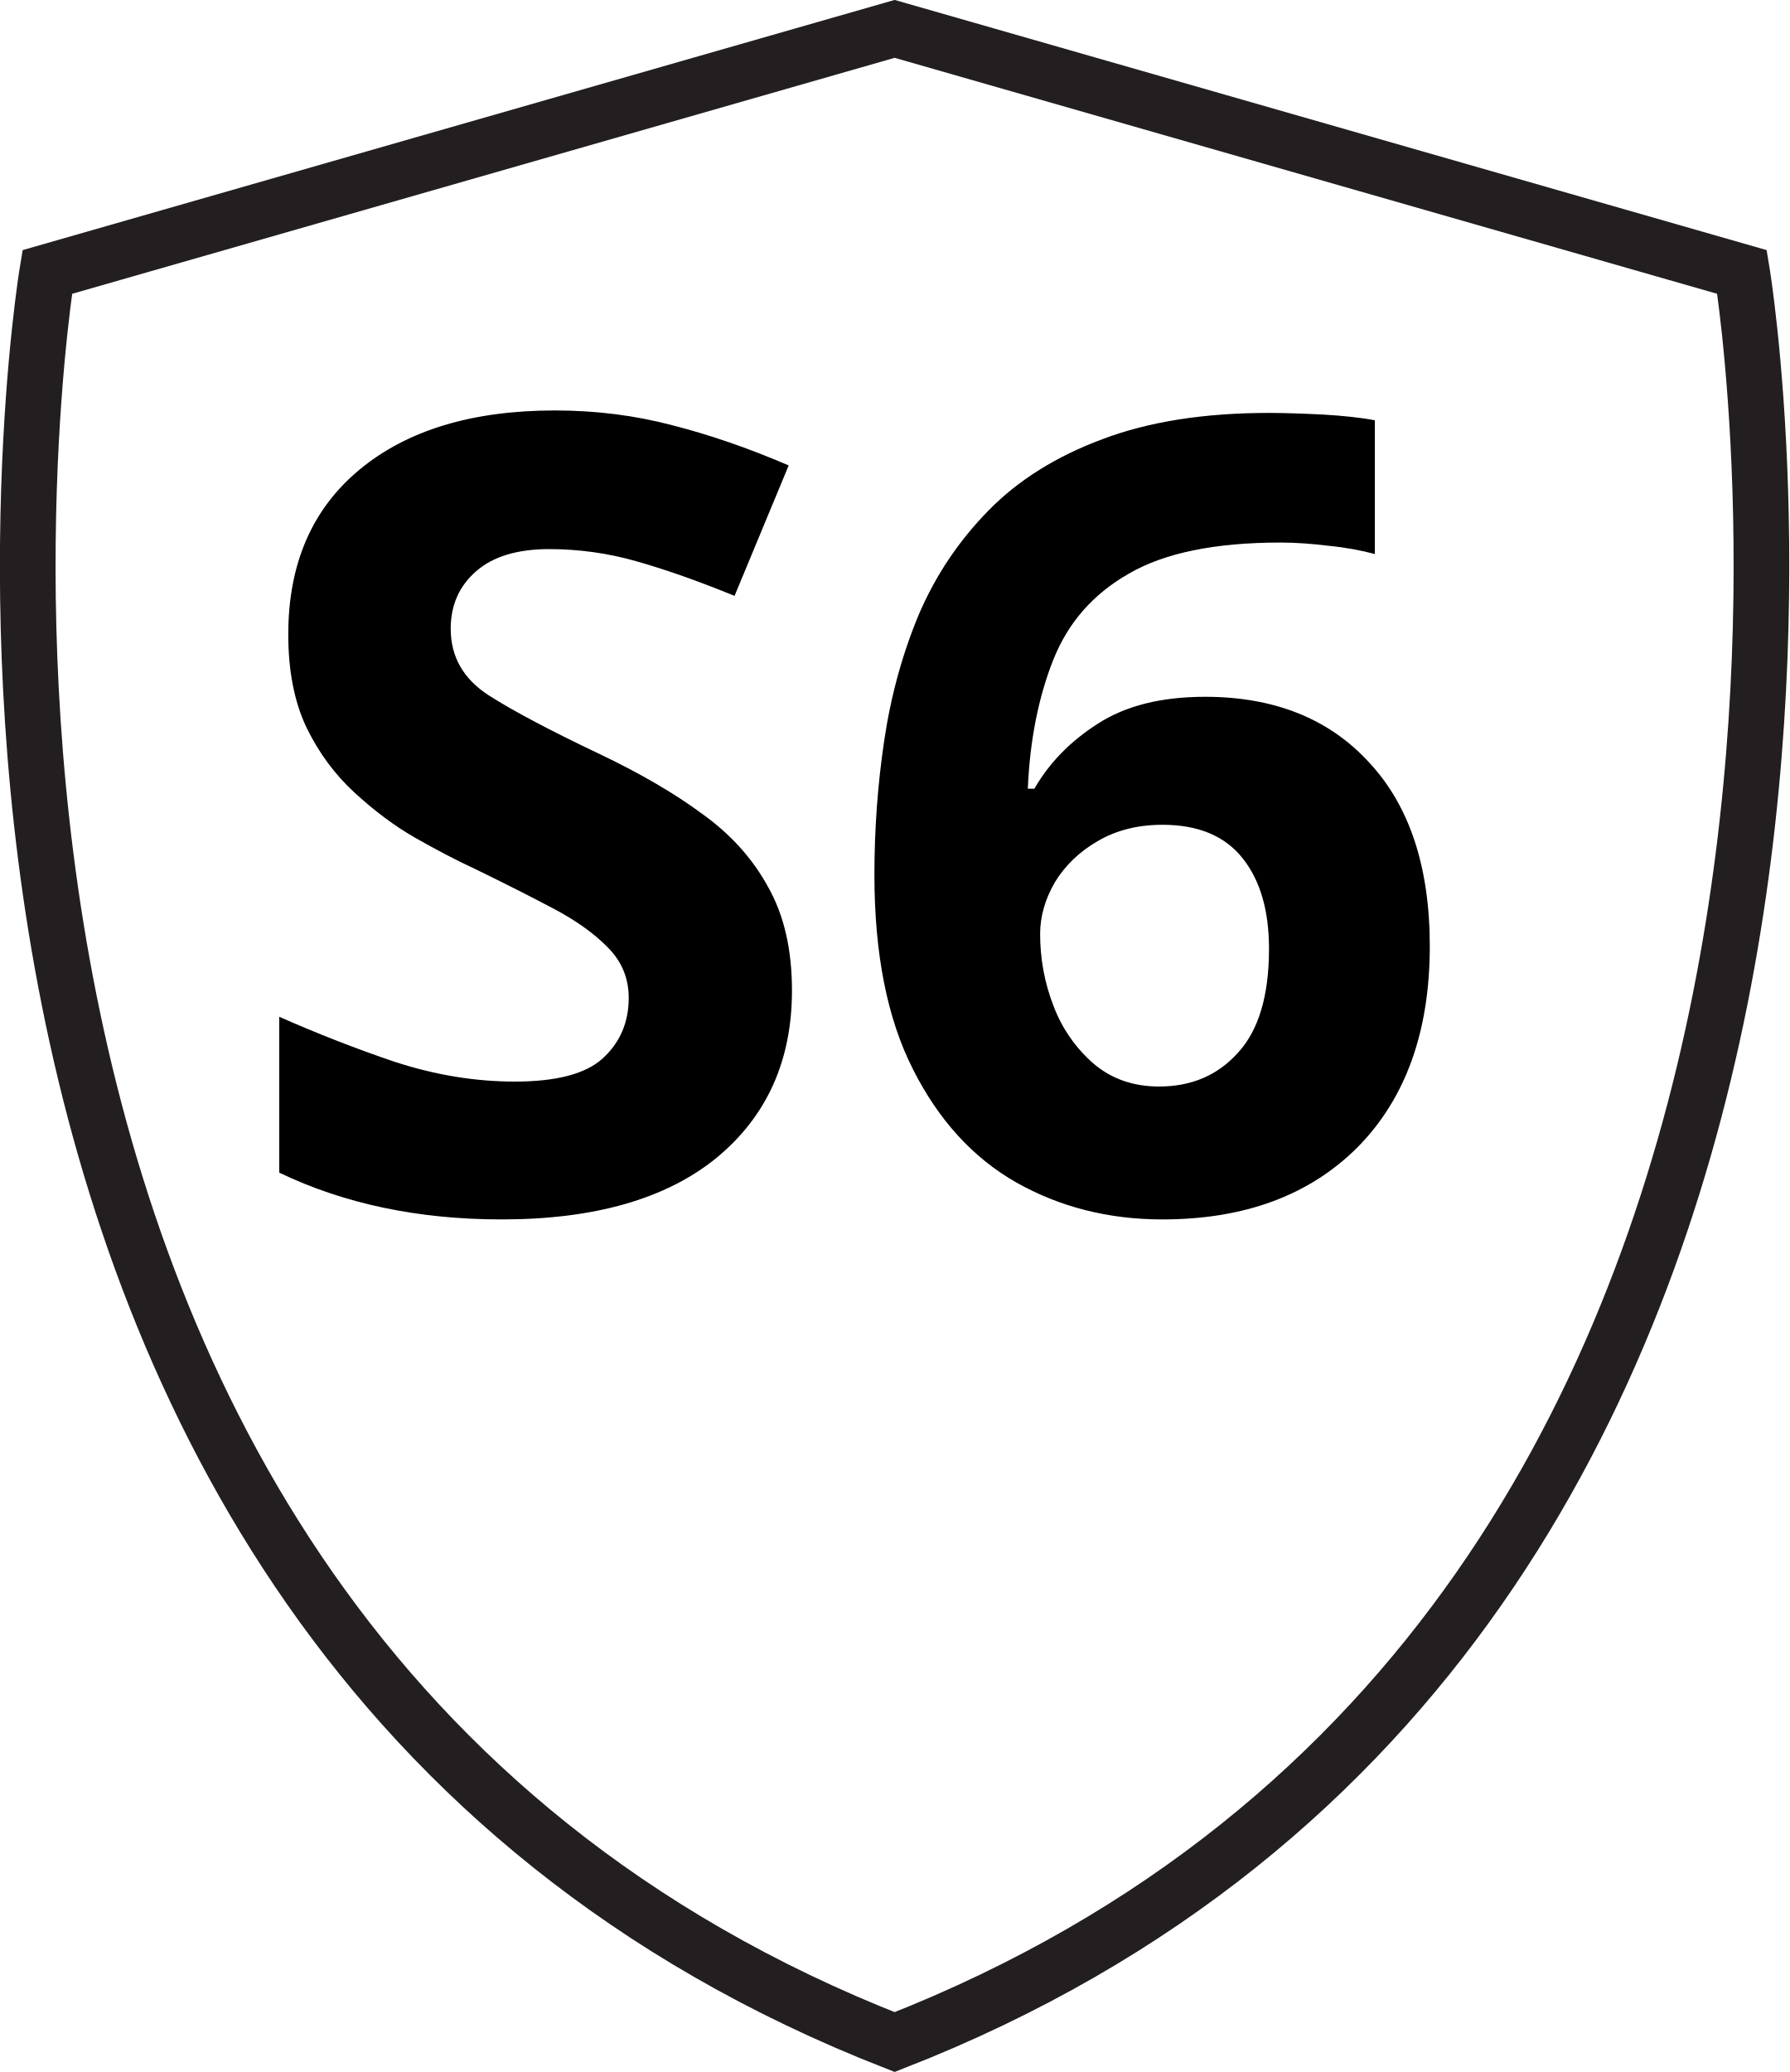
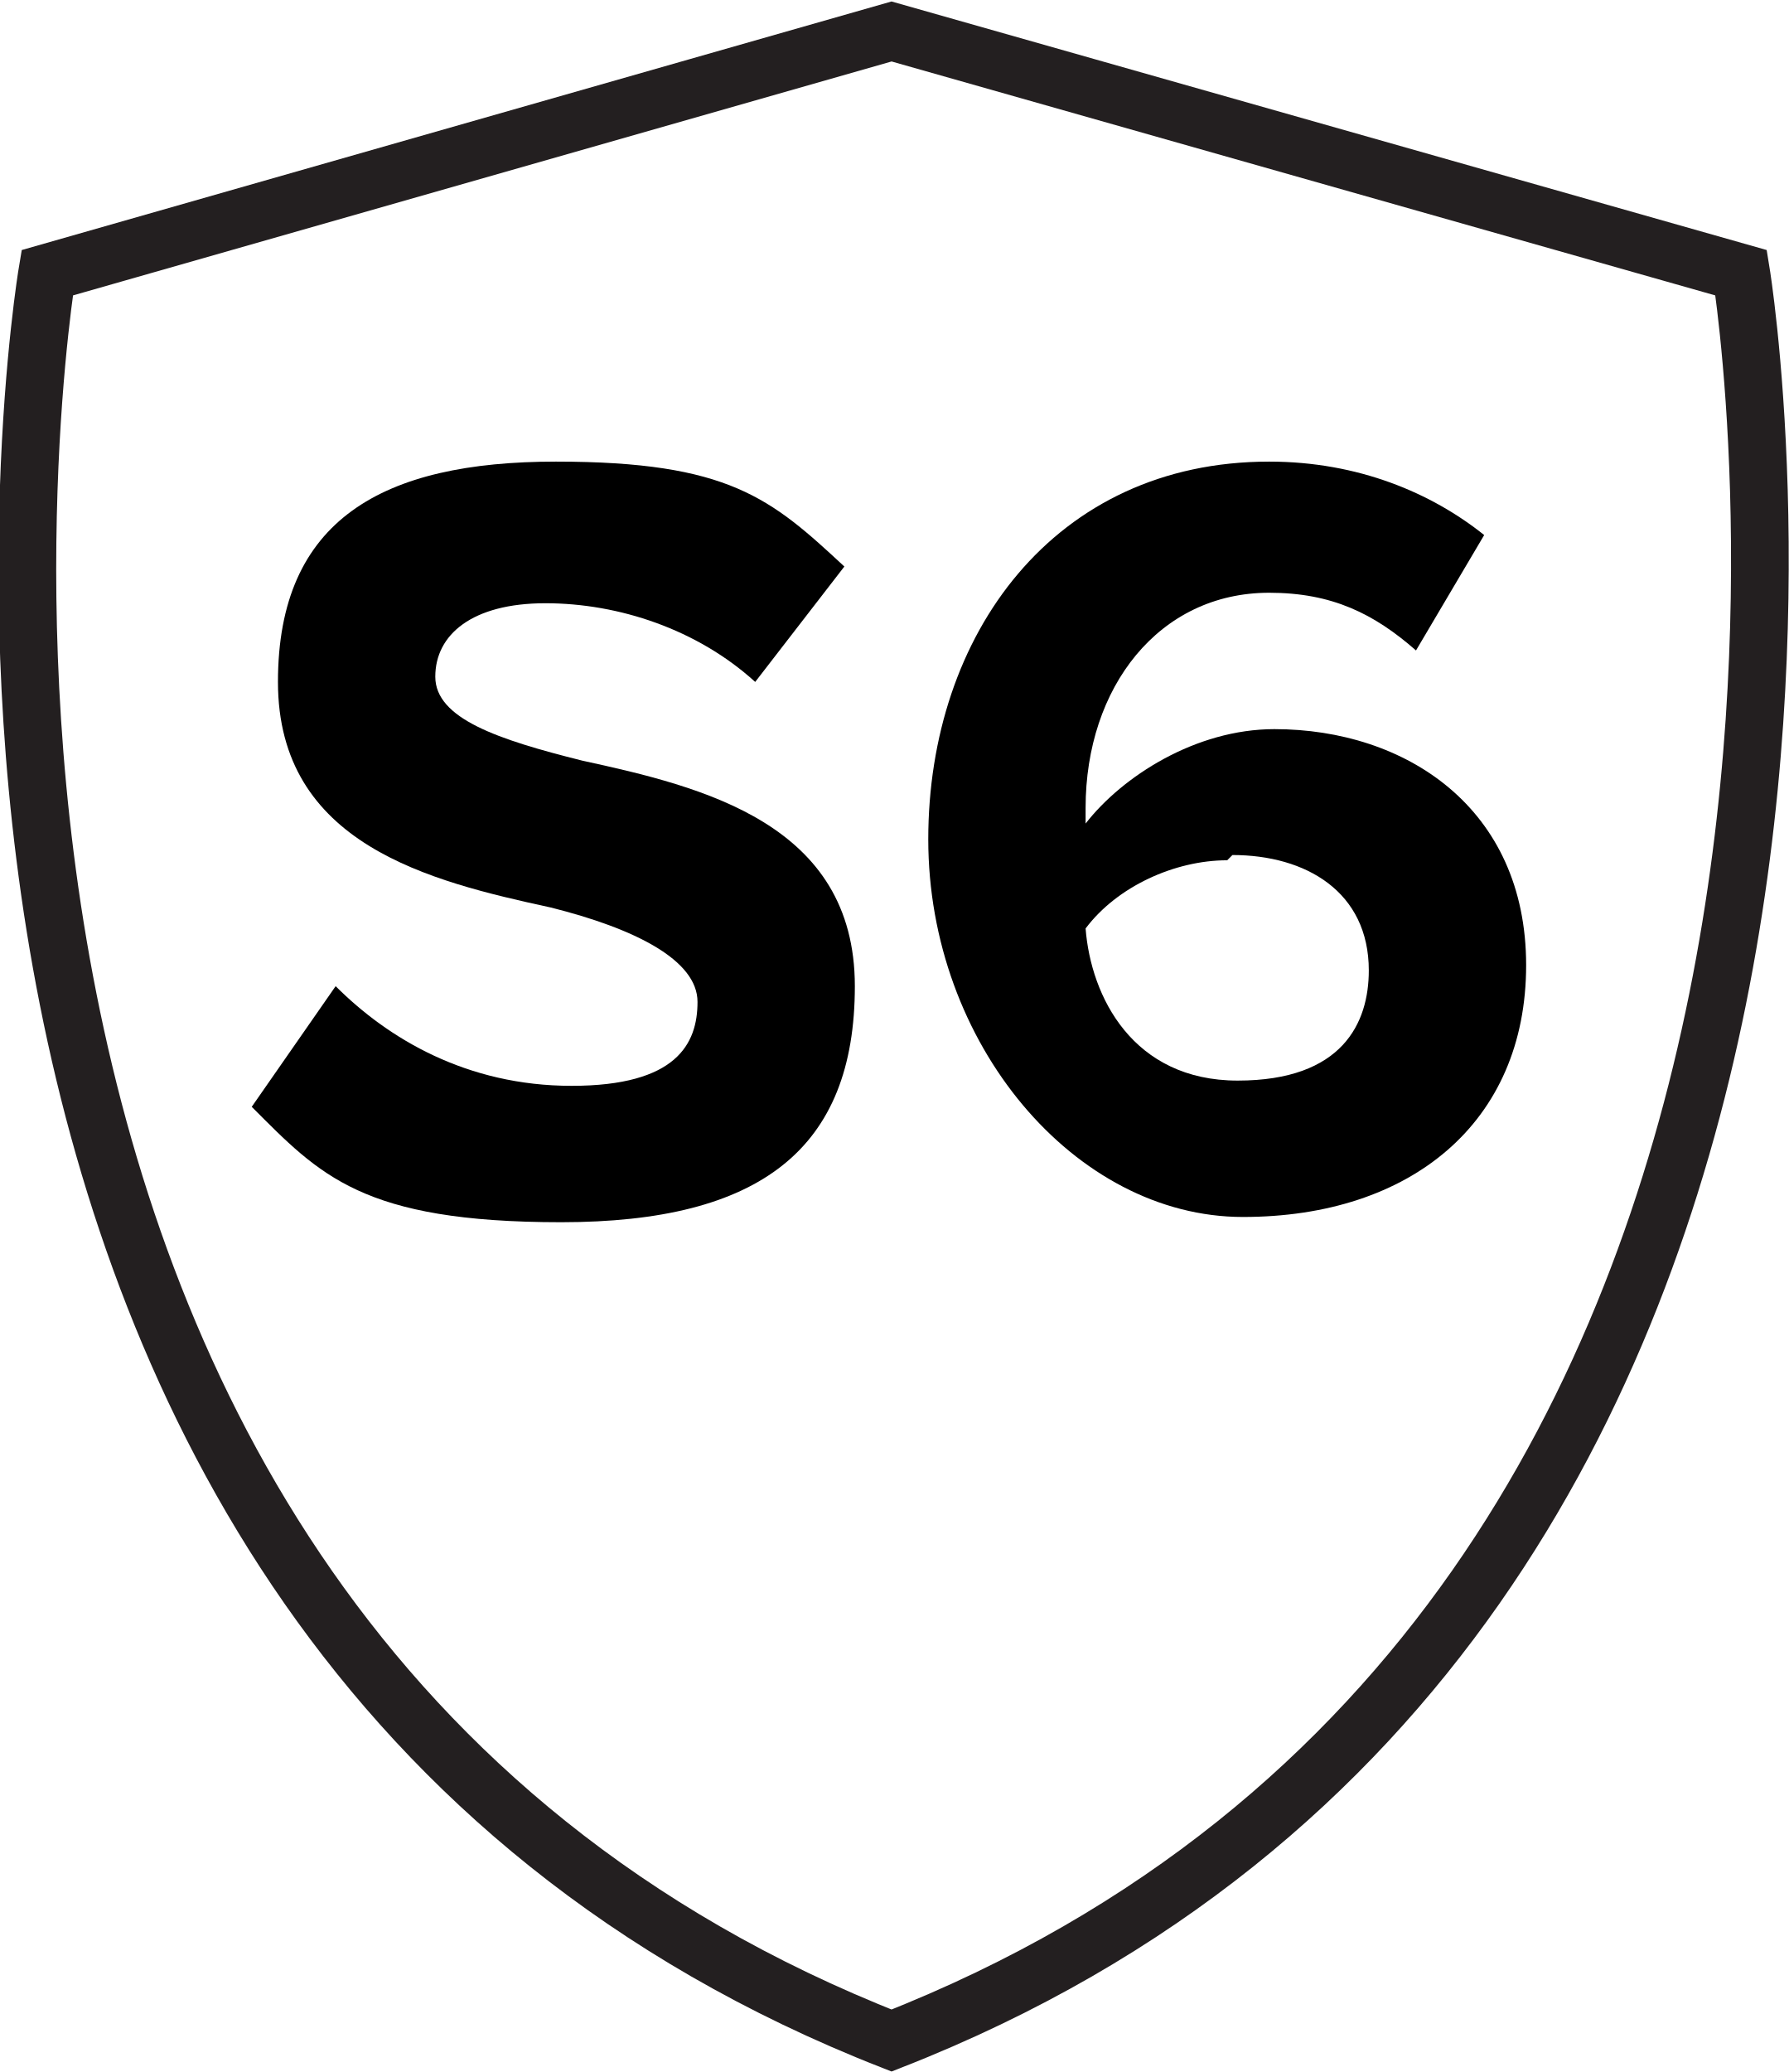
- <svg xmlns="http://www.w3.org/2000/svg" id="Layer_1" data-name="Layer 1" viewBox="0 0 34.08 39.46">
+ <svg xmlns="http://www.w3.org/2000/svg" id="Layer_1" data-name="Layer 1" version="1.1" viewBox="0 0 34.1 39.5">
  <defs>
    <style>
      .cls-1 {
        fill: #000;
-         font-family: ProximaNova-Bold, 'Proxima Nova';
-         font-size: 21px;
-         font-weight: 700;
+         stroke-width: 0px;
      }

      .cls-2 {
+         isolation: isolate;
+       }
+ 
+       .cls-3 {
        fill: none;
        stroke: #231f20;
        stroke-miterlimit: 10;
-         stroke-width: 1.06px;
+         stroke-width: 1.1px;
      }
    </style>
  </defs>
-   <text class="cls-1" transform="translate(4.35 23.02)">
-     <tspan x="0" y="0">S6</tspan>
-   </text>
-   <path class="cls-2" d="M33.18,5.18L17.04.55.9,5.18S-3.37,30.91,17.04,38.89C37.44,30.91,33.18,5.18,33.18,5.18Z" />
+   <g class="cls-2">
+     <g class="cls-2">
+       <path class="cls-1" d="M6.4,18.8c1,1,2.5,1.9,4.5,1.9s2.4-.8,2.4-1.6-1.2-1.4-2.8-1.8c-2.3-.5-5.2-1.2-5.2-4.3s2-4.2,5.3-4.2,4.1.7,5.5,2l-1.7,2.2c-1.1-1-2.6-1.5-4-1.5s-2.1.6-2.1,1.4,1.2,1.2,2.8,1.6c2.3.5,5.2,1.2,5.2,4.3s-1.8,4.5-5.6,4.5-4.6-.9-5.9-2.2l1.6-2.3Z" />
+       <path class="cls-1" d="M24.2,8.8c1.7,0,3.1.6,4.1,1.4l-1.3,2.2c-.8-.7-1.6-1.1-2.8-1.1-2.1,0-3.5,1.8-3.5,4.1s0,.2,0,.3c.7-.9,2.1-1.8,3.6-1.8,2.5,0,4.8,1.5,4.8,4.5s-2.2,4.8-5.4,4.8-6-3.3-6-7.2,2.4-7.2,6.5-7.2ZM23.4,16.4c-1,0-2.1.5-2.7,1.3.1,1.3.9,2.9,2.9,2.9s2.5-1.1,2.5-2.1c0-1.5-1.2-2.2-2.6-2.2Z" />
+     </g>
+   </g>
+   <path class="cls-3" d="M33.2,5.2L17,.6.9,5.2S-3.4,30.9,17,38.9C37.4,30.9,33.2,5.2,33.2,5.2Z" />
</svg>
